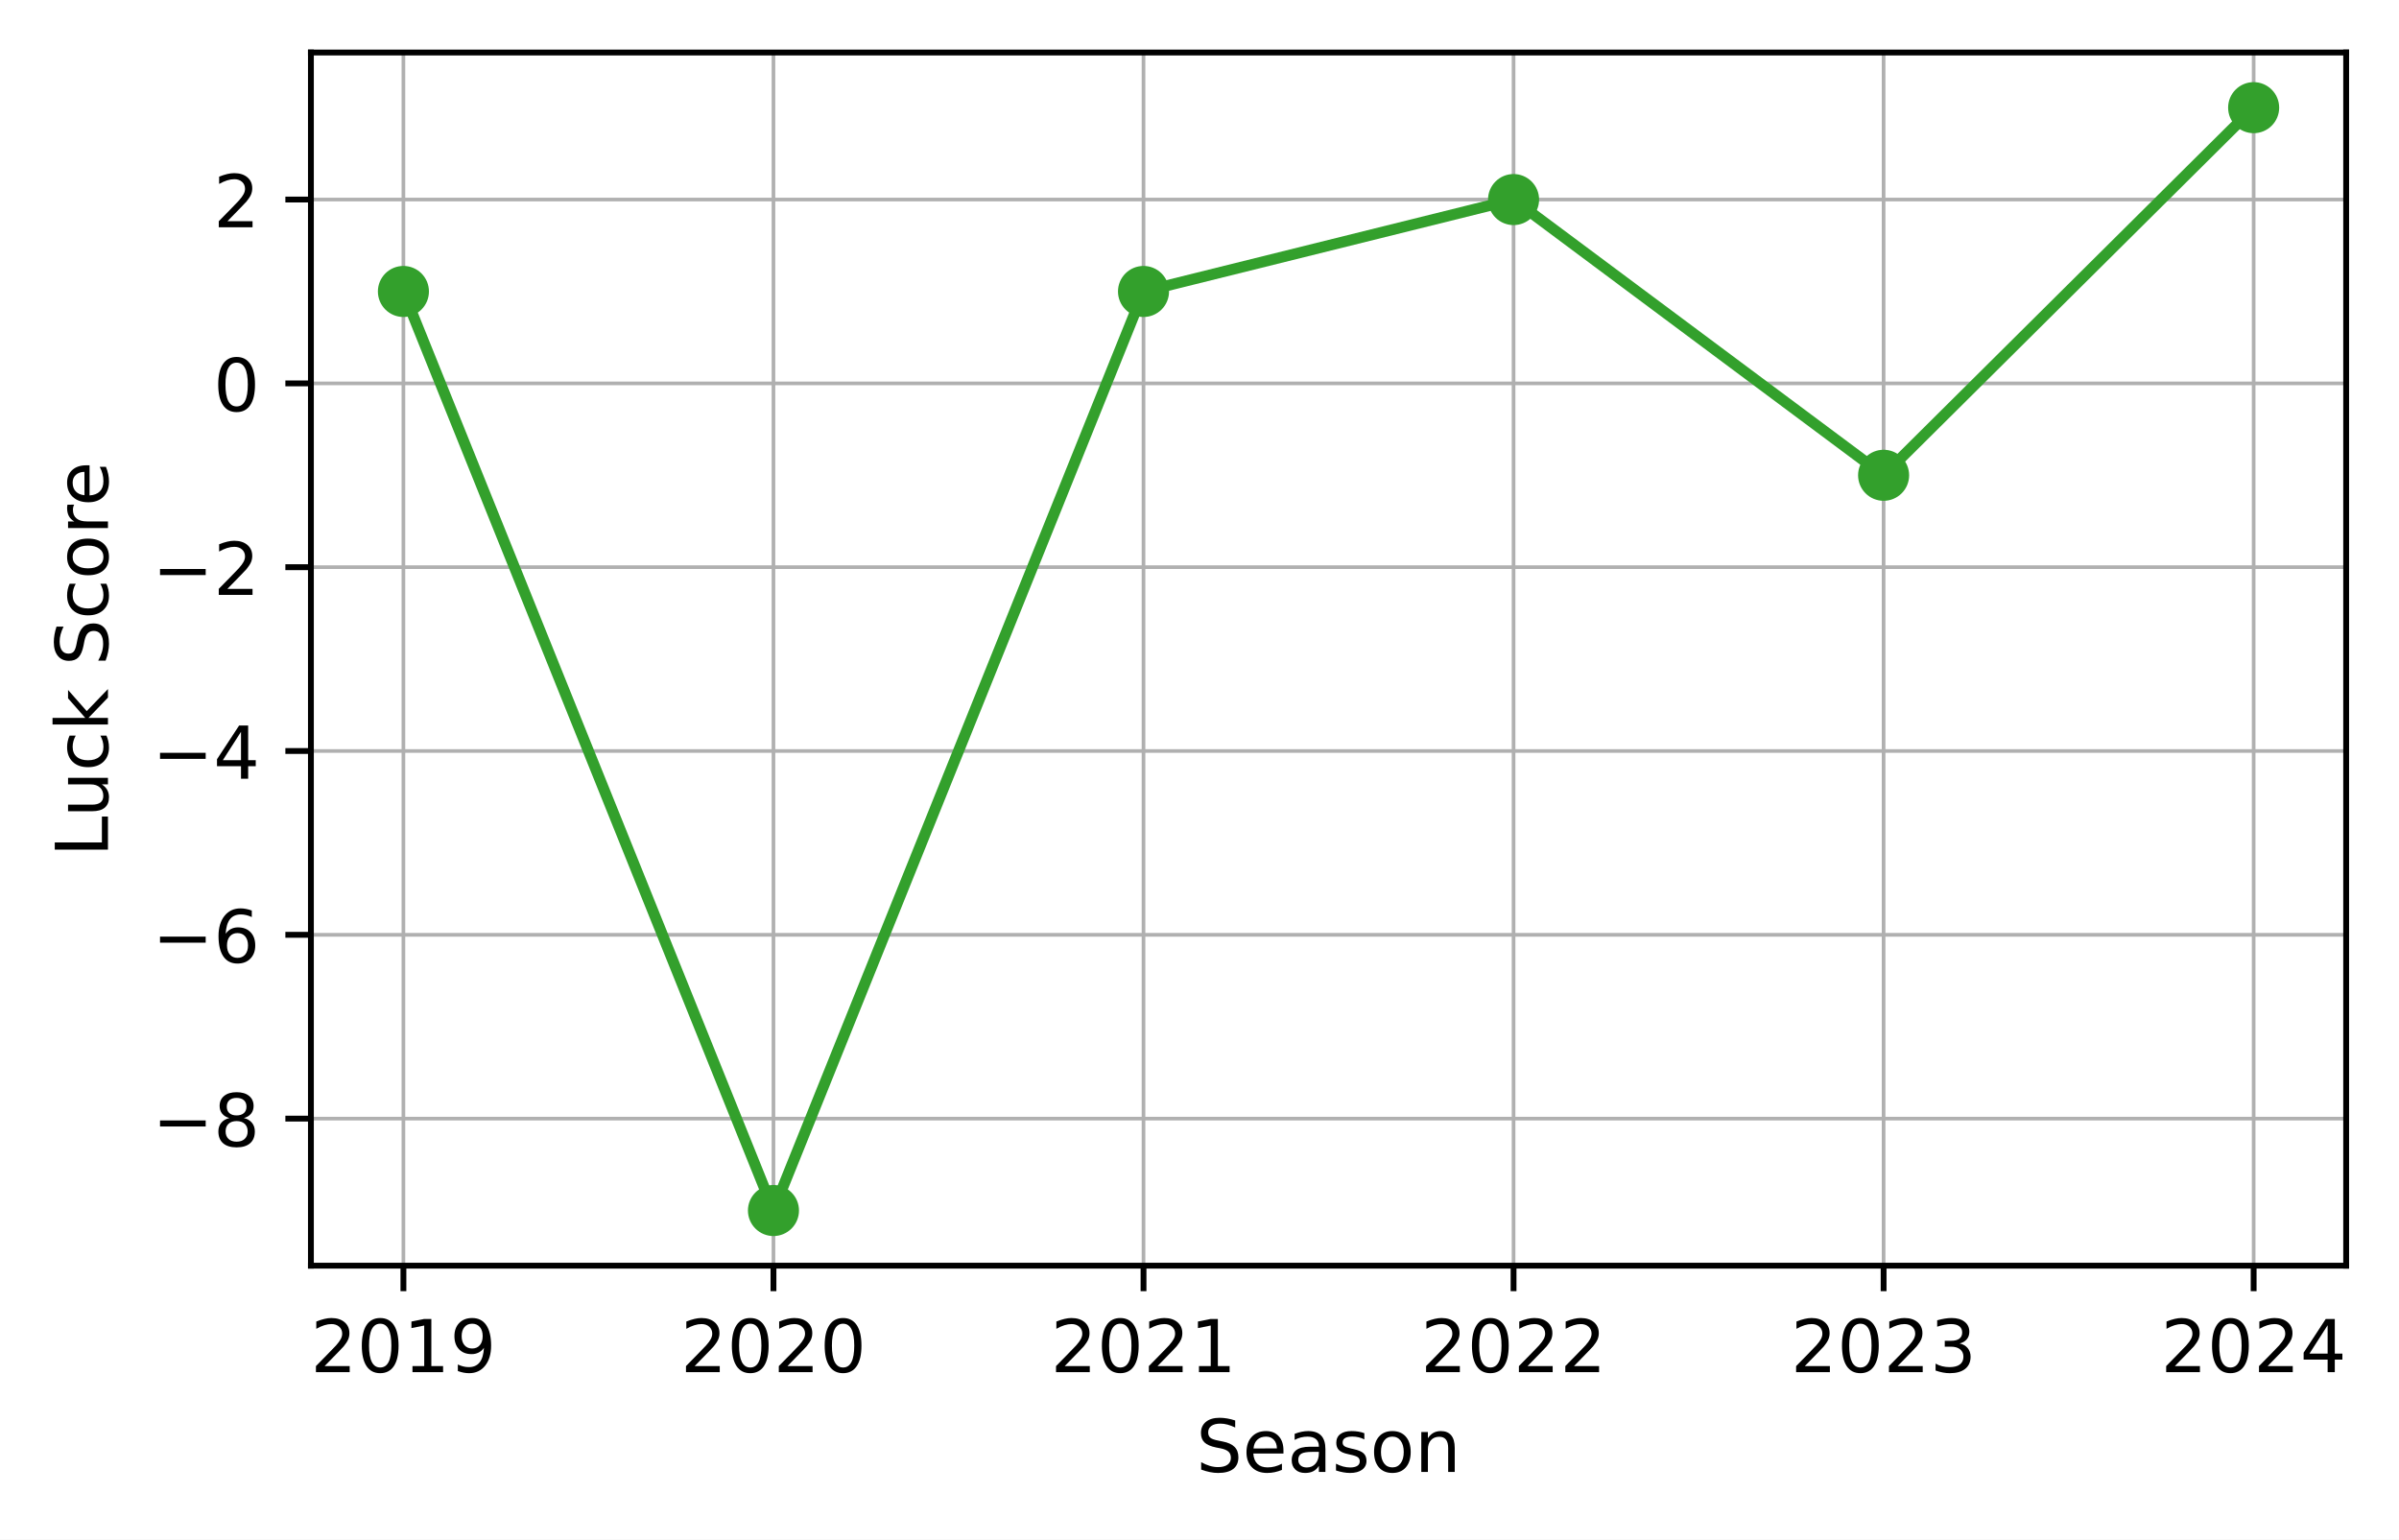
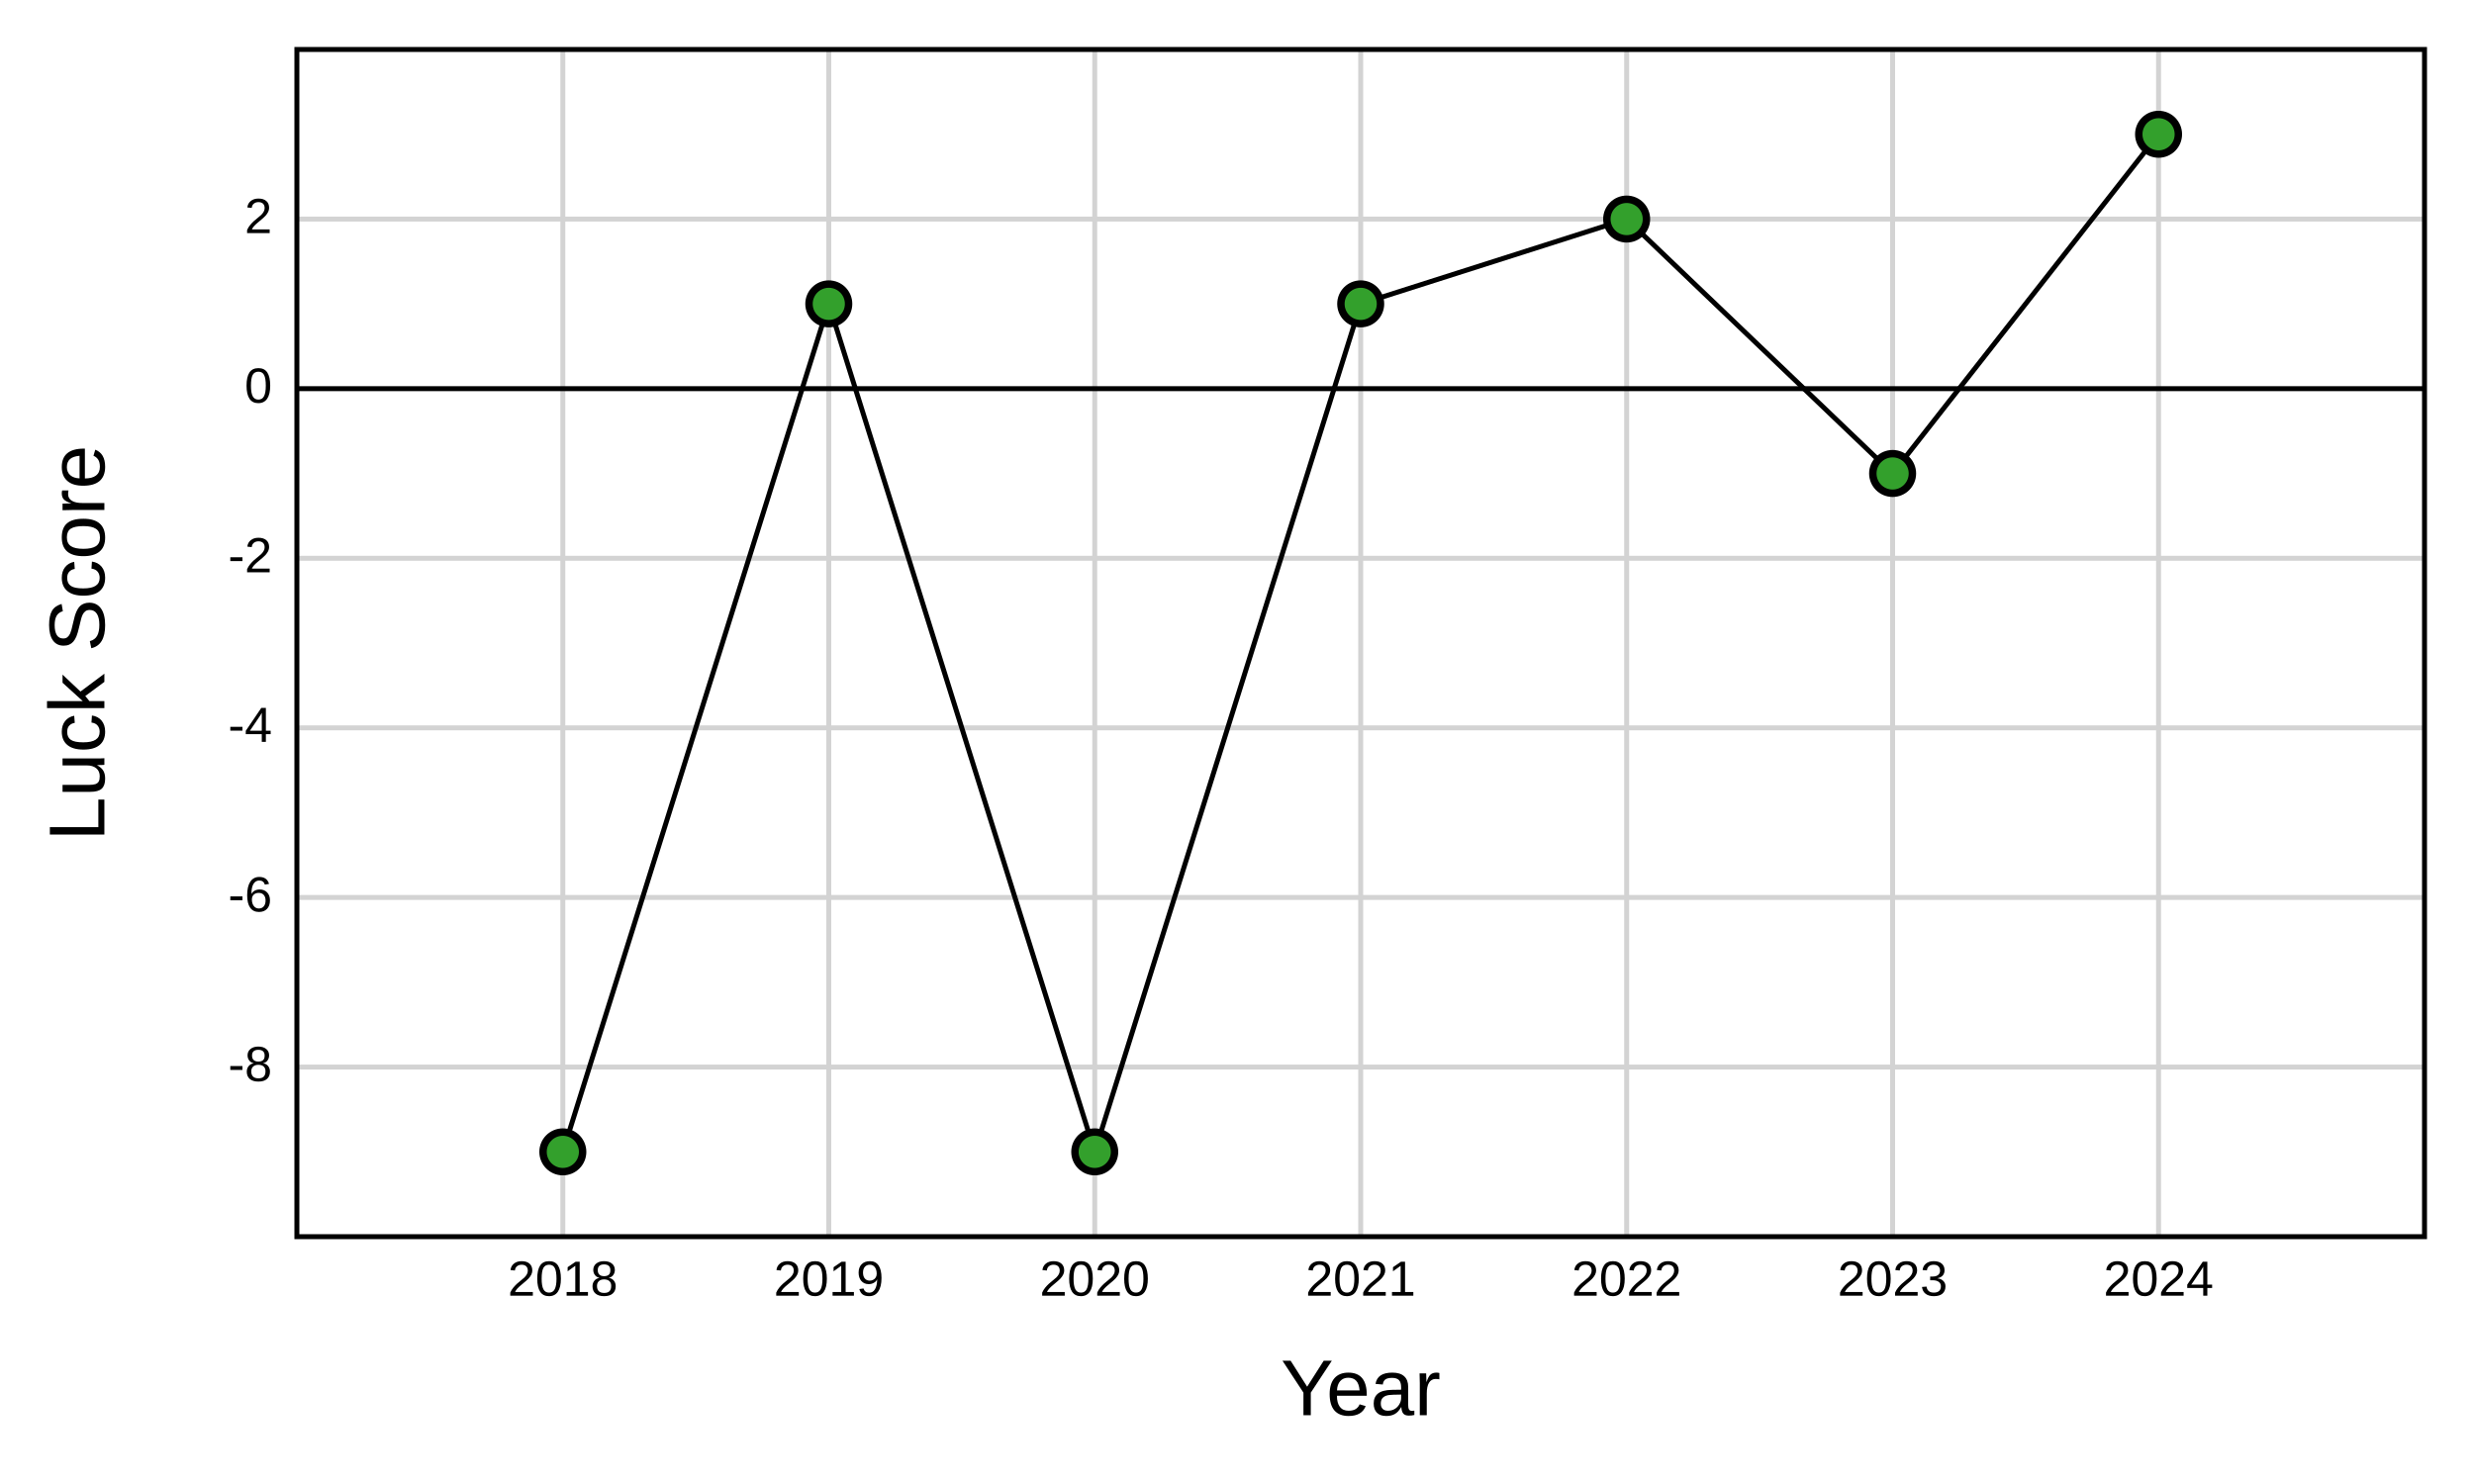
- <svg xmlns="http://www.w3.org/2000/svg" xmlns:xlink="http://www.w3.org/1999/xlink" width="328.863pt" height="211.076pt" viewBox="0 0 328.863 211.076" version="1.1">
+ <svg xmlns="http://www.w3.org/2000/svg" width="500" height="300" viewBox="0 0 500 300">
  <defs>
-     <style type="text/css">*{stroke-linejoin: round; stroke-linecap: butt}</style>
-   </defs>
-   <g id="figure_1">
-     <g id="patch_1">
-       <path d="M 0 211.076  L 328.863 211.076  L 328.863 0  L 0 0  z " style="fill: #ffffff" />
-     </g>
-     <g id="axes_1">
-       <g id="patch_2">
-         <path d="M 42.62 173.52  L 321.62 173.52  L 321.62 7.2  L 42.62 7.2  z " style="fill: #ffffff" />
-       </g>
-       <g id="matplotlib.axis_1">
-         <g id="xtick_1">
-           <g id="line2d_1">
-             <path d="M 55.302 173.52  L 55.302 7.2  " clip-path="url(#pcd5ec5a886)" style="fill: none; stroke: #b0b0b0; stroke-width: 0.5; stroke-linecap: square" />
-           </g>
-           <g id="line2d_2">
-             <defs>
-               <path id="m678f2b0784" d="M 0 0  L 0 3.5  " style="stroke: #000000; stroke-width: 0.8" />
-             </defs>
-             <g>
-               <use xlink:href="#m678f2b0784" x="55.302" y="173.52" style="stroke: #000000; stroke-width: 0.8" />
-             </g>
-           </g>
-           <g id="text_1">
-             <g transform="translate(42.57713 188.1184) scale(0.1 -0.1)">
-               <defs>
-                 <path id="DejaVuSans-32" d="M 1228 531  L 3431 531  L 3431 0  L 469 0  L 469 531  Q 828 903 1448 1529  Q 2069 2156 2228 2338  Q 2531 2678 2651 2914  Q 2772 3150 2772 3378  Q 2772 3750 2511 3984  Q 2250 4219 1831 4219  Q 1534 4219 1204 4116  Q 875 4013 500 3803  L 500 4441  Q 881 4594 1212 4672  Q 1544 4750 1819 4750  Q 2544 4750 2975 4387  Q 3406 4025 3406 3419  Q 3406 3131 3298 2873  Q 3191 2616 2906 2266  Q 2828 2175 2409 1742  Q 1991 1309 1228 531  z " transform="scale(0.015625)" />
-                 <path id="DejaVuSans-30" d="M 2034 4250  Q 1547 4250 1301 3770  Q 1056 3291 1056 2328  Q 1056 1369 1301 889  Q 1547 409 2034 409  Q 2525 409 2770 889  Q 3016 1369 3016 2328  Q 3016 3291 2770 3770  Q 2525 4250 2034 4250  z M 2034 4750  Q 2819 4750 3233 4129  Q 3647 3509 3647 2328  Q 3647 1150 3233 529  Q 2819 -91 2034 -91  Q 1250 -91 836 529  Q 422 1150 422 2328  Q 422 3509 836 4129  Q 1250 4750 2034 4750  z " transform="scale(0.015625)" />
-                 <path id="DejaVuSans-31" d="M 794 531  L 1825 531  L 1825 4091  L 703 3866  L 703 4441  L 1819 4666  L 2450 4666  L 2450 531  L 3481 531  L 3481 0  L 794 0  L 794 531  z " transform="scale(0.015625)" />
-                 <path id="DejaVuSans-39" d="M 703 97  L 703 672  Q 941 559 1184 500  Q 1428 441 1663 441  Q 2288 441 2617 861  Q 2947 1281 2994 2138  Q 2813 1869 2534 1725  Q 2256 1581 1919 1581  Q 1219 1581 811 2004  Q 403 2428 403 3163  Q 403 3881 828 4315  Q 1253 4750 1959 4750  Q 2769 4750 3195 4129  Q 3622 3509 3622 2328  Q 3622 1225 3098 567  Q 2575 -91 1691 -91  Q 1453 -91 1209 -44  Q 966 3 703 97  z M 1959 2075  Q 2384 2075 2632 2365  Q 2881 2656 2881 3163  Q 2881 3666 2632 3958  Q 2384 4250 1959 4250  Q 1534 4250 1286 3958  Q 1038 3666 1038 3163  Q 1038 2656 1286 2365  Q 1534 2075 1959 2075  z " transform="scale(0.015625)" />
-               </defs>
-               <use xlink:href="#DejaVuSans-32" />
-               <use xlink:href="#DejaVuSans-30" transform="translate(63.62305 0)" />
-               <use xlink:href="#DejaVuSans-31" transform="translate(127.2461 0)" />
-               <use xlink:href="#DejaVuSans-39" transform="translate(190.8691 0)" />
-             </g>
-           </g>
-         </g>
-         <g id="xtick_2">
-           <g id="line2d_3">
-             <path d="M 106.029 173.52  L 106.029 7.2  " clip-path="url(#pcd5ec5a886)" style="fill: none; stroke: #b0b0b0; stroke-width: 0.5; stroke-linecap: square" />
-           </g>
-           <g id="line2d_4">
-             <g>
-               <use xlink:href="#m678f2b0784" x="106.029" y="173.52" style="stroke: #000000; stroke-width: 0.8" />
-             </g>
-           </g>
-           <g id="text_2">
-             <g transform="translate(93.3044 188.1184) scale(0.1 -0.1)">
-               <use xlink:href="#DejaVuSans-32" />
-               <use xlink:href="#DejaVuSans-30" transform="translate(63.62305 0)" />
-               <use xlink:href="#DejaVuSans-32" transform="translate(127.2461 0)" />
-               <use xlink:href="#DejaVuSans-30" transform="translate(190.8691 0)" />
-             </g>
-           </g>
-         </g>
-         <g id="xtick_3">
-           <g id="line2d_5">
-             <path d="M 156.757 173.52  L 156.757 7.2  " clip-path="url(#pcd5ec5a886)" style="fill: none; stroke: #b0b0b0; stroke-width: 0.5; stroke-linecap: square" />
-           </g>
-           <g id="line2d_6">
-             <g>
-               <use xlink:href="#m678f2b0784" x="156.757" y="173.52" style="stroke: #000000; stroke-width: 0.8" />
-             </g>
-           </g>
-           <g id="text_3">
-             <g transform="translate(144.0317 188.1184) scale(0.1 -0.1)">
-               <use xlink:href="#DejaVuSans-32" />
-               <use xlink:href="#DejaVuSans-30" transform="translate(63.62305 0)" />
-               <use xlink:href="#DejaVuSans-32" transform="translate(127.2461 0)" />
-               <use xlink:href="#DejaVuSans-31" transform="translate(190.8691 0)" />
-             </g>
-           </g>
-         </g>
-         <g id="xtick_4">
-           <g id="line2d_7">
-             <path d="M 207.484 173.52  L 207.484 7.2  " clip-path="url(#pcd5ec5a886)" style="fill: none; stroke: #b0b0b0; stroke-width: 0.5; stroke-linecap: square" />
-           </g>
-           <g id="line2d_8">
-             <g>
-               <use xlink:href="#m678f2b0784" x="207.484" y="173.52" style="stroke: #000000; stroke-width: 0.8" />
-             </g>
-           </g>
-           <g id="text_4">
-             <g transform="translate(194.7589 188.1184) scale(0.1 -0.1)">
-               <use xlink:href="#DejaVuSans-32" />
-               <use xlink:href="#DejaVuSans-30" transform="translate(63.62305 0)" />
-               <use xlink:href="#DejaVuSans-32" transform="translate(127.2461 0)" />
-               <use xlink:href="#DejaVuSans-32" transform="translate(190.8691 0)" />
-             </g>
-           </g>
-         </g>
-         <g id="xtick_5">
-           <g id="line2d_9">
-             <path d="M 258.211 173.52  L 258.211 7.2  " clip-path="url(#pcd5ec5a886)" style="fill: none; stroke: #b0b0b0; stroke-width: 0.5; stroke-linecap: square" />
-           </g>
-           <g id="line2d_10">
-             <g>
-               <use xlink:href="#m678f2b0784" x="258.211" y="173.52" style="stroke: #000000; stroke-width: 0.8" />
-             </g>
-           </g>
-           <g id="text_5">
-             <g transform="translate(245.4862 188.1184) scale(0.1 -0.1)">
-               <defs>
-                 <path id="DejaVuSans-33" d="M 2597 2516  Q 3050 2419 3304 2112  Q 3559 1806 3559 1356  Q 3559 666 3084 287  Q 2609 -91 1734 -91  Q 1441 -91 1130 -33  Q 819 25 488 141  L 488 750  Q 750 597 1062 519  Q 1375 441 1716 441  Q 2309 441 2620 675  Q 2931 909 2931 1356  Q 2931 1769 2642 2001  Q 2353 2234 1838 2234  L 1294 2234  L 1294 2753  L 1863 2753  Q 2328 2753 2575 2939  Q 2822 3125 2822 3475  Q 2822 3834 2567 4026  Q 2313 4219 1838 4219  Q 1578 4219 1281 4162  Q 984 4106 628 3988  L 628 4550  Q 988 4650 1302 4700  Q 1616 4750 1894 4750  Q 2613 4750 3031 4423  Q 3450 4097 3450 3541  Q 3450 3153 3228 2886  Q 3006 2619 2597 2516  z " transform="scale(0.015625)" />
-               </defs>
-               <use xlink:href="#DejaVuSans-32" />
-               <use xlink:href="#DejaVuSans-30" transform="translate(63.62305 0)" />
-               <use xlink:href="#DejaVuSans-32" transform="translate(127.2461 0)" />
-               <use xlink:href="#DejaVuSans-33" transform="translate(190.8691 0)" />
-             </g>
-           </g>
-         </g>
-         <g id="xtick_6">
-           <g id="line2d_11">
-             <path d="M 308.938 173.52  L 308.938 7.2  " clip-path="url(#pcd5ec5a886)" style="fill: none; stroke: #b0b0b0; stroke-width: 0.5; stroke-linecap: square" />
-           </g>
-           <g id="line2d_12">
-             <g>
-               <use xlink:href="#m678f2b0784" x="308.938" y="173.52" style="stroke: #000000; stroke-width: 0.8" />
-             </g>
-           </g>
-           <g id="text_6">
-             <g transform="translate(296.2135 188.1184) scale(0.1 -0.1)">
-               <defs>
-                 <path id="DejaVuSans-34" d="M 2419 4116  L 825 1625  L 2419 1625  L 2419 4116  z M 2253 4666  L 3047 4666  L 3047 1625  L 3713 1625  L 3713 1100  L 3047 1100  L 3047 0  L 2419 0  L 2419 1100  L 313 1100  L 313 1709  L 2253 4666  z " transform="scale(0.015625)" />
-               </defs>
-               <use xlink:href="#DejaVuSans-32" />
-               <use xlink:href="#DejaVuSans-30" transform="translate(63.62305 0)" />
-               <use xlink:href="#DejaVuSans-32" transform="translate(127.2461 0)" />
-               <use xlink:href="#DejaVuSans-34" transform="translate(190.8691 0)" />
-             </g>
-           </g>
-         </g>
-         <g id="text_7">
-           <g transform="translate(163.9727 201.7966) scale(0.1 -0.1)">
-             <defs>
-               <path id="DejaVuSans-53" d="M 3425 4513  L 3425 3897  Q 3066 4069 2747 4153  Q 2428 4238 2131 4238  Q 1616 4238 1336 4038  Q 1056 3838 1056 3469  Q 1056 3159 1242 3001  Q 1428 2844 1947 2747  L 2328 2669  Q 3034 2534 3370 2195  Q 3706 1856 3706 1288  Q 3706 609 3251 259  Q 2797 -91 1919 -91  Q 1588 -91 1214 -16  Q 841 59 441 206  L 441 856  Q 825 641 1194 531  Q 1563 422 1919 422  Q 2459 422 2753 634  Q 3047 847 3047 1241  Q 3047 1584 2836 1778  Q 2625 1972 2144 2069  L 1759 2144  Q 1053 2284 737 2584  Q 422 2884 422 3419  Q 422 4038 858 4394  Q 1294 4750 2059 4750  Q 2388 4750 2728 4690  Q 3069 4631 3425 4513  z " transform="scale(0.015625)" />
-               <path id="DejaVuSans-65" d="M 3597 1894  L 3597 1613  L 953 1613  Q 991 1019 1311 708  Q 1631 397 2203 397  Q 2534 397 2845 478  Q 3156 559 3463 722  L 3463 178  Q 3153 47 2828 -22  Q 2503 -91 2169 -91  Q 1331 -91 842 396  Q 353 884 353 1716  Q 353 2575 817 3079  Q 1281 3584 2069 3584  Q 2775 3584 3186 3129  Q 3597 2675 3597 1894  z M 3022 2063  Q 3016 2534 2758 2815  Q 2500 3097 2075 3097  Q 1594 3097 1305 2825  Q 1016 2553 972 2059  L 3022 2063  z " transform="scale(0.015625)" />
-               <path id="DejaVuSans-61" d="M 2194 1759  Q 1497 1759 1228 1600  Q 959 1441 959 1056  Q 959 750 1161 570  Q 1363 391 1709 391  Q 2188 391 2477 730  Q 2766 1069 2766 1631  L 2766 1759  L 2194 1759  z M 3341 1997  L 3341 0  L 2766 0  L 2766 531  Q 2569 213 2275 61  Q 1981 -91 1556 -91  Q 1019 -91 701 211  Q 384 513 384 1019  Q 384 1609 779 1909  Q 1175 2209 1959 2209  L 2766 2209  L 2766 2266  Q 2766 2663 2505 2880  Q 2244 3097 1772 3097  Q 1472 3097 1187 3025  Q 903 2953 641 2809  L 641 3341  Q 956 3463 1253 3523  Q 1550 3584 1831 3584  Q 2591 3584 2966 3190  Q 3341 2797 3341 1997  z " transform="scale(0.015625)" />
-               <path id="DejaVuSans-73" d="M 2834 3397  L 2834 2853  Q 2591 2978 2328 3040  Q 2066 3103 1784 3103  Q 1356 3103 1142 2972  Q 928 2841 928 2578  Q 928 2378 1081 2264  Q 1234 2150 1697 2047  L 1894 2003  Q 2506 1872 2764 1633  Q 3022 1394 3022 966  Q 3022 478 2636 193  Q 2250 -91 1575 -91  Q 1294 -91 989 -36  Q 684 19 347 128  L 347 722  Q 666 556 975 473  Q 1284 391 1588 391  Q 1994 391 2212 530  Q 2431 669 2431 922  Q 2431 1156 2273 1281  Q 2116 1406 1581 1522  L 1381 1569  Q 847 1681 609 1914  Q 372 2147 372 2553  Q 372 3047 722 3315  Q 1072 3584 1716 3584  Q 2034 3584 2315 3537  Q 2597 3491 2834 3397  z " transform="scale(0.015625)" />
-               <path id="DejaVuSans-6f" d="M 1959 3097  Q 1497 3097 1228 2736  Q 959 2375 959 1747  Q 959 1119 1226 758  Q 1494 397 1959 397  Q 2419 397 2687 759  Q 2956 1122 2956 1747  Q 2956 2369 2687 2733  Q 2419 3097 1959 3097  z M 1959 3584  Q 2709 3584 3137 3096  Q 3566 2609 3566 1747  Q 3566 888 3137 398  Q 2709 -91 1959 -91  Q 1206 -91 779 398  Q 353 888 353 1747  Q 353 2609 779 3096  Q 1206 3584 1959 3584  z " transform="scale(0.015625)" />
-               <path id="DejaVuSans-6e" d="M 3513 2113  L 3513 0  L 2938 0  L 2938 2094  Q 2938 2591 2744 2837  Q 2550 3084 2163 3084  Q 1697 3084 1428 2787  Q 1159 2491 1159 1978  L 1159 0  L 581 0  L 581 3500  L 1159 3500  L 1159 2956  Q 1366 3272 1645 3428  Q 1925 3584 2291 3584  Q 2894 3584 3203 3211  Q 3513 2838 3513 2113  z " transform="scale(0.015625)" />
-             </defs>
-             <use xlink:href="#DejaVuSans-53" />
-             <use xlink:href="#DejaVuSans-65" transform="translate(63.47656 0)" />
-             <use xlink:href="#DejaVuSans-61" transform="translate(125 0)" />
-             <use xlink:href="#DejaVuSans-73" transform="translate(186.2793 0)" />
-             <use xlink:href="#DejaVuSans-6f" transform="translate(238.3789 0)" />
-             <use xlink:href="#DejaVuSans-6e" transform="translate(299.5605 0)" />
-           </g>
-         </g>
-       </g>
-       <g id="matplotlib.axis_2">
-         <g id="ytick_1">
-           <g id="line2d_13">
-             <path d="M 42.62 153.36  L 321.62 153.36  " clip-path="url(#pcd5ec5a886)" style="fill: none; stroke: #b0b0b0; stroke-width: 0.5; stroke-linecap: square" />
-           </g>
-           <g id="line2d_14">
-             <defs>
-               <path id="mae8d5a879d" d="M 0 0  L -3.5 0  " style="stroke: #000000; stroke-width: 0.8" />
-             </defs>
-             <g>
-               <use xlink:href="#mae8d5a879d" x="42.62" y="153.36" style="stroke: #000000; stroke-width: 0.8" />
-             </g>
-           </g>
-           <g id="text_8">
-             <g transform="translate(20.87813 157.1592) scale(0.1 -0.1)">
-               <defs>
-                 <path id="DejaVuSans-2212" d="M 678 2272  L 4684 2272  L 4684 1741  L 678 1741  L 678 2272  z " transform="scale(0.015625)" />
-                 <path id="DejaVuSans-38" d="M 2034 2216  Q 1584 2216 1326 1975  Q 1069 1734 1069 1313  Q 1069 891 1326 650  Q 1584 409 2034 409  Q 2484 409 2743 651  Q 3003 894 3003 1313  Q 3003 1734 2745 1975  Q 2488 2216 2034 2216  z M 1403 2484  Q 997 2584 770 2862  Q 544 3141 544 3541  Q 544 4100 942 4425  Q 1341 4750 2034 4750  Q 2731 4750 3128 4425  Q 3525 4100 3525 3541  Q 3525 3141 3298 2862  Q 3072 2584 2669 2484  Q 3125 2378 3379 2068  Q 3634 1759 3634 1313  Q 3634 634 3220 271  Q 2806 -91 2034 -91  Q 1263 -91 848 271  Q 434 634 434 1313  Q 434 1759 690 2068  Q 947 2378 1403 2484  z M 1172 3481  Q 1172 3119 1398 2916  Q 1625 2713 2034 2713  Q 2441 2713 2670 2916  Q 2900 3119 2900 3481  Q 2900 3844 2670 4047  Q 2441 4250 2034 4250  Q 1625 4250 1398 4047  Q 1172 3844 1172 3481  z " transform="scale(0.015625)" />
-               </defs>
-               <use xlink:href="#DejaVuSans-2212" />
-               <use xlink:href="#DejaVuSans-38" transform="translate(83.78906 0)" />
-             </g>
-           </g>
-         </g>
-         <g id="ytick_2">
-           <g id="line2d_15">
-             <path d="M 42.62 128.16  L 321.62 128.16  " clip-path="url(#pcd5ec5a886)" style="fill: none; stroke: #b0b0b0; stroke-width: 0.5; stroke-linecap: square" />
-           </g>
-           <g id="line2d_16">
-             <g>
-               <use xlink:href="#mae8d5a879d" x="42.62" y="128.16" style="stroke: #000000; stroke-width: 0.8" />
-             </g>
-           </g>
-           <g id="text_9">
-             <g transform="translate(20.87813 131.9592) scale(0.1 -0.1)">
-               <defs>
-                 <path id="DejaVuSans-36" d="M 2113 2584  Q 1688 2584 1439 2293  Q 1191 2003 1191 1497  Q 1191 994 1439 701  Q 1688 409 2113 409  Q 2538 409 2786 701  Q 3034 994 3034 1497  Q 3034 2003 2786 2293  Q 2538 2584 2113 2584  z M 3366 4563  L 3366 3988  Q 3128 4100 2886 4159  Q 2644 4219 2406 4219  Q 1781 4219 1451 3797  Q 1122 3375 1075 2522  Q 1259 2794 1537 2939  Q 1816 3084 2150 3084  Q 2853 3084 3261 2657  Q 3669 2231 3669 1497  Q 3669 778 3244 343  Q 2819 -91 2113 -91  Q 1303 -91 875 529  Q 447 1150 447 2328  Q 447 3434 972 4092  Q 1497 4750 2381 4750  Q 2619 4750 2861 4703  Q 3103 4656 3366 4563  z " transform="scale(0.015625)" />
-               </defs>
-               <use xlink:href="#DejaVuSans-2212" />
-               <use xlink:href="#DejaVuSans-36" transform="translate(83.78906 0)" />
-             </g>
-           </g>
-         </g>
-         <g id="ytick_3">
-           <g id="line2d_17">
-             <path d="M 42.62 102.96  L 321.62 102.96  " clip-path="url(#pcd5ec5a886)" style="fill: none; stroke: #b0b0b0; stroke-width: 0.5; stroke-linecap: square" />
-           </g>
-           <g id="line2d_18">
-             <g>
-               <use xlink:href="#mae8d5a879d" x="42.62" y="102.96" style="stroke: #000000; stroke-width: 0.8" />
-             </g>
-           </g>
-           <g id="text_10">
-             <g transform="translate(20.87813 106.7592) scale(0.1 -0.1)">
-               <use xlink:href="#DejaVuSans-2212" />
-               <use xlink:href="#DejaVuSans-34" transform="translate(83.78906 0)" />
-             </g>
-           </g>
-         </g>
-         <g id="ytick_4">
-           <g id="line2d_19">
-             <path d="M 42.62 77.76  L 321.62 77.76  " clip-path="url(#pcd5ec5a886)" style="fill: none; stroke: #b0b0b0; stroke-width: 0.5; stroke-linecap: square" />
-           </g>
-           <g id="line2d_20">
-             <g>
-               <use xlink:href="#mae8d5a879d" x="42.62" y="77.76" style="stroke: #000000; stroke-width: 0.8" />
-             </g>
-           </g>
-           <g id="text_11">
-             <g transform="translate(20.87813 81.55922) scale(0.1 -0.1)">
-               <use xlink:href="#DejaVuSans-2212" />
-               <use xlink:href="#DejaVuSans-32" transform="translate(83.78906 0)" />
-             </g>
-           </g>
-         </g>
-         <g id="ytick_5">
-           <g id="line2d_21">
-             <path d="M 42.62 52.56  L 321.62 52.56  " clip-path="url(#pcd5ec5a886)" style="fill: none; stroke: #b0b0b0; stroke-width: 0.5; stroke-linecap: square" />
-           </g>
-           <g id="line2d_22">
-             <g>
-               <use xlink:href="#mae8d5a879d" x="42.62" y="52.56" style="stroke: #000000; stroke-width: 0.8" />
-             </g>
-           </g>
-           <g id="text_12">
-             <g transform="translate(29.25781 56.35922) scale(0.1 -0.1)">
-               <use xlink:href="#DejaVuSans-30" />
-             </g>
-           </g>
-         </g>
-         <g id="ytick_6">
-           <g id="line2d_23">
-             <path d="M 42.62 27.36  L 321.62 27.36  " clip-path="url(#pcd5ec5a886)" style="fill: none; stroke: #b0b0b0; stroke-width: 0.5; stroke-linecap: square" />
-           </g>
-           <g id="line2d_24">
-             <g>
-               <use xlink:href="#mae8d5a879d" x="42.62" y="27.36" style="stroke: #000000; stroke-width: 0.8" />
-             </g>
-           </g>
-           <g id="text_13">
-             <g transform="translate(29.25781 31.15922) scale(0.1 -0.1)">
-               <use xlink:href="#DejaVuSans-32" />
-             </g>
-           </g>
-         </g>
-         <g id="text_14">
-           <g transform="translate(14.79844 117.4631) rotate(-90) scale(0.1 -0.1)">
-             <defs>
-               <path id="DejaVuSans-4c" d="M 628 4666  L 1259 4666  L 1259 531  L 3531 531  L 3531 0  L 628 0  L 628 4666  z " transform="scale(0.015625)" />
-               <path id="DejaVuSans-75" d="M 544 1381  L 544 3500  L 1119 3500  L 1119 1403  Q 1119 906 1312 657  Q 1506 409 1894 409  Q 2359 409 2629 706  Q 2900 1003 2900 1516  L 2900 3500  L 3475 3500  L 3475 0  L 2900 0  L 2900 538  Q 2691 219 2414 64  Q 2138 -91 1772 -91  Q 1169 -91 856 284  Q 544 659 544 1381  z M 1991 3584  L 1991 3584  z " transform="scale(0.015625)" />
-               <path id="DejaVuSans-63" d="M 3122 3366  L 3122 2828  Q 2878 2963 2633 3030  Q 2388 3097 2138 3097  Q 1578 3097 1268 2742  Q 959 2388 959 1747  Q 959 1106 1268 751  Q 1578 397 2138 397  Q 2388 397 2633 464  Q 2878 531 3122 666  L 3122 134  Q 2881 22 2623 -34  Q 2366 -91 2075 -91  Q 1284 -91 818 406  Q 353 903 353 1747  Q 353 2603 823 3093  Q 1294 3584 2113 3584  Q 2378 3584 2631 3529  Q 2884 3475 3122 3366  z " transform="scale(0.015625)" />
-               <path id="DejaVuSans-6b" d="M 581 4863  L 1159 4863  L 1159 1991  L 2875 3500  L 3609 3500  L 1753 1863  L 3688 0  L 2938 0  L 1159 1709  L 1159 0  L 581 0  L 581 4863  z " transform="scale(0.015625)" />
-               <path id="DejaVuSans-20" transform="scale(0.015625)" />
-               <path id="DejaVuSans-72" d="M 2631 2963  Q 2534 3019 2420 3045  Q 2306 3072 2169 3072  Q 1681 3072 1420 2755  Q 1159 2438 1159 1844  L 1159 0  L 581 0  L 581 3500  L 1159 3500  L 1159 2956  Q 1341 3275 1631 3429  Q 1922 3584 2338 3584  Q 2397 3584 2469 3576  Q 2541 3569 2628 3553  L 2631 2963  z " transform="scale(0.015625)" />
-             </defs>
-             <use xlink:href="#DejaVuSans-4c" />
-             <use xlink:href="#DejaVuSans-75" transform="translate(53.96289 0)" />
-             <use xlink:href="#DejaVuSans-63" transform="translate(117.3418 0)" />
-             <use xlink:href="#DejaVuSans-6b" transform="translate(172.3223 0)" />
-             <use xlink:href="#DejaVuSans-20" transform="translate(230.2324 0)" />
-             <use xlink:href="#DejaVuSans-53" transform="translate(262.0195 0)" />
-             <use xlink:href="#DejaVuSans-63" transform="translate(325.4961 0)" />
-             <use xlink:href="#DejaVuSans-6f" transform="translate(380.4766 0)" />
-             <use xlink:href="#DejaVuSans-72" transform="translate(441.6582 0)" />
-             <use xlink:href="#DejaVuSans-65" transform="translate(480.5215 0)" />
-           </g>
-         </g>
-       </g>
-       <g id="patch_3">
-         <path d="M 42.62 173.52  L 42.62 7.2  " style="fill: none; stroke: #000000; stroke-width: 0.8; stroke-linejoin: miter; stroke-linecap: square" />
-       </g>
-       <g id="patch_4">
-         <path d="M 321.62 173.52  L 321.62 7.2  " style="fill: none; stroke: #000000; stroke-width: 0.8; stroke-linejoin: miter; stroke-linecap: square" />
-       </g>
-       <g id="patch_5">
-         <path d="M 42.62 173.52  L 321.62 173.52  " style="fill: none; stroke: #000000; stroke-width: 0.8; stroke-linejoin: miter; stroke-linecap: square" />
-       </g>
-       <g id="patch_6">
-         <path d="M 42.62 7.2  L 321.62 7.2  " style="fill: none; stroke: #000000; stroke-width: 0.8; stroke-linejoin: miter; stroke-linecap: square" />
-       </g>
-       <g id="line2d_25">
-         <path d="M 55.302 39.96  L 106.029 165.96  L 156.757 39.96  L 207.484 27.36  L 258.211 65.16  L 308.938 14.76  " clip-path="url(#pcd5ec5a886)" style="fill: none; stroke: #33a02c; stroke-width: 1.5; stroke-linecap: square" />
-         <defs>
-           <path id="mc32fde7029" d="M 0 3  C 0.796 3 1.559 2.684 2.121 2.121  C 2.684 1.559 3 0.796 3 0  C 3 -0.796 2.684 -1.559 2.121 -2.121  C 1.559 -2.684 0.796 -3 0 -3  C -0.796 -3 -1.559 -2.684 -2.121 -2.121  C -2.684 -1.559 -3 -0.796 -3 0  C -3 0.796 -2.684 1.559 -2.121 2.121  C -1.559 2.684 -0.796 3 0 3  z " style="stroke: #33a02c" />
-         </defs>
-         <g clip-path="url(#pcd5ec5a886)">
-           <use xlink:href="#mc32fde7029" x="55.302" y="39.96" style="fill: #33a02c; stroke: #33a02c" />
-           <use xlink:href="#mc32fde7029" x="106.029" y="165.96" style="fill: #33a02c; stroke: #33a02c" />
-           <use xlink:href="#mc32fde7029" x="156.757" y="39.96" style="fill: #33a02c; stroke: #33a02c" />
-           <use xlink:href="#mc32fde7029" x="207.484" y="27.36" style="fill: #33a02c; stroke: #33a02c" />
-           <use xlink:href="#mc32fde7029" x="258.211" y="65.16" style="fill: #33a02c; stroke: #33a02c" />
-           <use xlink:href="#mc32fde7029" x="308.938" y="14.76" style="fill: #33a02c; stroke: #33a02c" />
-         </g>
-       </g>
-     </g>
-   </g>
-   <defs>
-     <clipPath id="pcd5ec5a886">
-       <rect x="42.62" y="7.2" width="279" height="166.32" />
-     </clipPath>
-   </defs>
+ </defs>
+   <path d="M0,0 L500,0 L500,300 L0,300 Z" fill="white" id="border" />
+   <path d="M113.75,10 L113.75,250" stroke="lightgrey" />
+   <text x="113.75" y="255" font-size="10" text-anchor="middle" dominant-baseline="hanging" font-family="Arial">2018</text>
+   <path d="M167.5,10 L167.5,250" stroke="lightgrey" />
+   <text x="167.5" y="255" font-size="10" text-anchor="middle" dominant-baseline="hanging" font-family="Arial">2019</text>
+   <path d="M221.25,10 L221.25,250" stroke="lightgrey" />
+   <text x="221.25" y="255" font-size="10" text-anchor="middle" dominant-baseline="hanging" font-family="Arial">2020</text>
+   <path d="M275.0,10 L275.0,250" stroke="lightgrey" />
+   <text x="275.0" y="255" font-size="10" text-anchor="middle" dominant-baseline="hanging" font-family="Arial">2021</text>
+   <path d="M328.75,10 L328.75,250" stroke="lightgrey" />
+   <text x="328.75" y="255" font-size="10" text-anchor="middle" dominant-baseline="hanging" font-family="Arial">2022</text>
+   <path d="M382.5,10 L382.5,250" stroke="lightgrey" />
+   <text x="382.5" y="255" font-size="10" text-anchor="middle" dominant-baseline="hanging" font-family="Arial">2023</text>
+   <path d="M436.25,10 L436.25,250" stroke="lightgrey" />
+   <text x="436.25" y="255" font-size="10" text-anchor="middle" dominant-baseline="hanging" font-family="Arial">2024</text>
+   <path d="M60,215.714 L490,215.714" stroke="lightgrey" />
+   <text x="55" y="215.714" font-size="10" text-anchor="end" dominant-baseline="middle" font-family="Arial">-8</text>
+   <path d="M60,181.429 L490,181.429" stroke="lightgrey" />
+   <text x="55" y="181.429" font-size="10" text-anchor="end" dominant-baseline="middle" font-family="Arial">-6</text>
+   <path d="M60,147.143 L490,147.143" stroke="lightgrey" />
+   <text x="55" y="147.143" font-size="10" text-anchor="end" dominant-baseline="middle" font-family="Arial">-4</text>
+   <path d="M60,112.857 L490,112.857" stroke="lightgrey" />
+   <text x="55" y="112.857" font-size="10" text-anchor="end" dominant-baseline="middle" font-family="Arial">-2</text>
+   <path d="M60,78.571 L490,78.571" stroke="black" />
+   <text x="55" y="78.571" font-size="10" text-anchor="end" dominant-baseline="middle" font-family="Arial">0</text>
+   <path d="M60,44.286 L490,44.286" stroke="lightgrey" />
+   <text x="55" y="44.286" font-size="10" text-anchor="end" dominant-baseline="middle" font-family="Arial">2</text>
+   <path d="M60,10 L490,10 L490,250 L60,250 Z" fill="none" stroke="black" id="axes" />
+   <text x="275.0" y="275.0" font-size="16" text-anchor="middle" dominant-baseline="hanging" font-family="Arial">Year</text>
+   <text x="10" y="130.0" font-size="16" text-anchor="middle" dominant-baseline="hanging" transform="rotate(-90, 10, 130.0)" font-family="Arial">Luck Score</text>
+   <path d="M113.75,232.857 L167.5,61.429 L221.25,232.857 L275.0,61.429 L328.75,44.286 L382.5,95.714 L436.25,27.143" fill="none" stroke="black" />
+   <circle cx="113.75" cy="232.857" r="4" fill="#33a02c" stroke="black" stroke-width="1.5" />
+   <circle cx="167.5" cy="61.429" r="4" fill="#33a02c" stroke="black" stroke-width="1.5" />
+   <circle cx="221.25" cy="232.857" r="4" fill="#33a02c" stroke="black" stroke-width="1.5" />
+   <circle cx="275.0" cy="61.429" r="4" fill="#33a02c" stroke="black" stroke-width="1.5" />
+   <circle cx="328.75" cy="44.286" r="4" fill="#33a02c" stroke="black" stroke-width="1.5" />
+   <circle cx="382.5" cy="95.714" r="4" fill="#33a02c" stroke="black" stroke-width="1.5" />
+   <circle cx="436.25" cy="27.143" r="4" fill="#33a02c" stroke="black" stroke-width="1.5" />
</svg>
